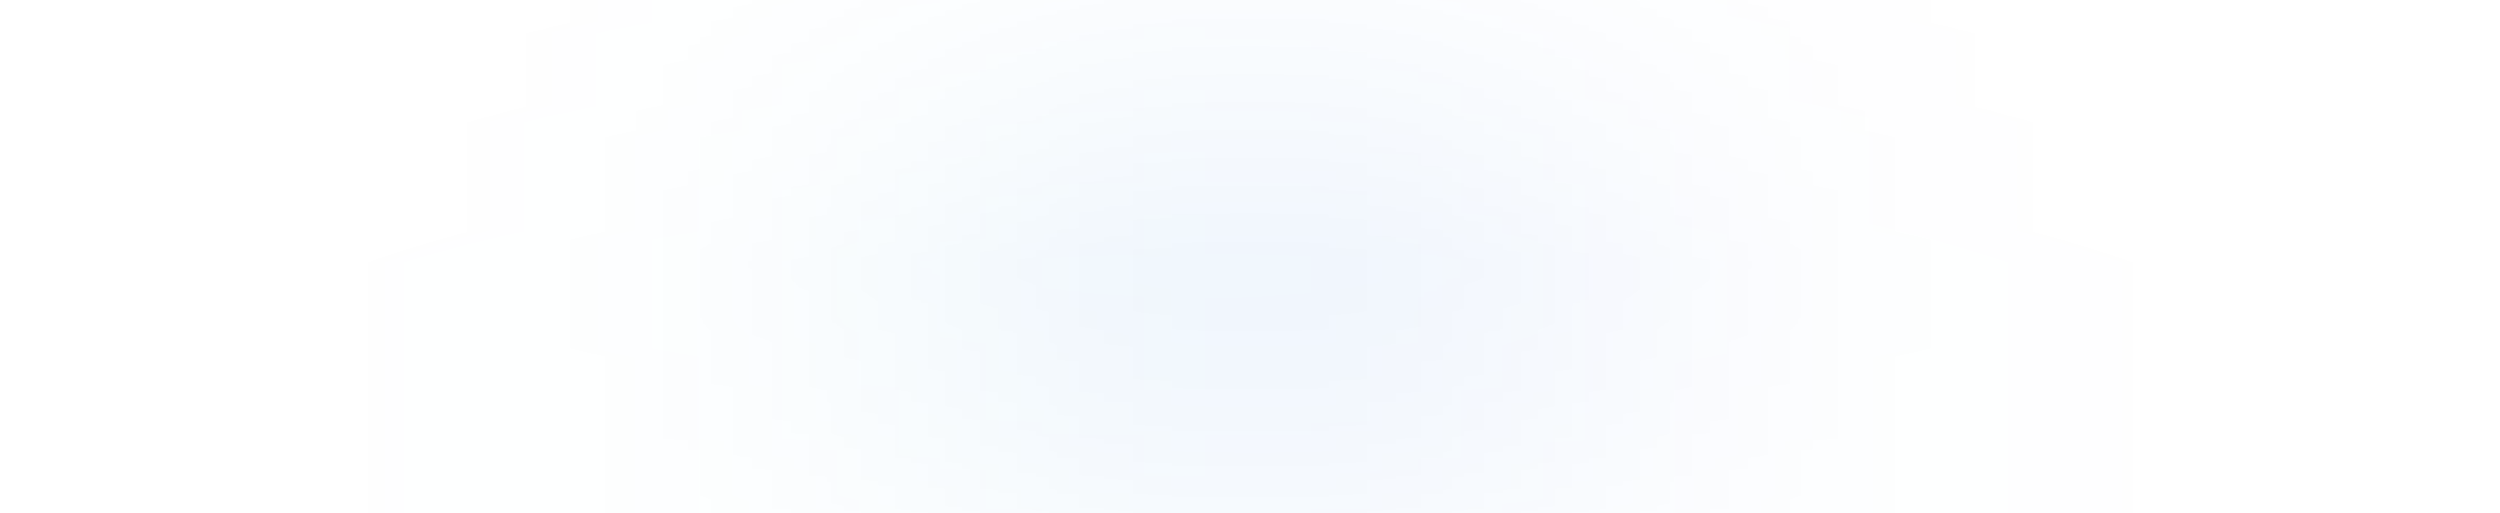
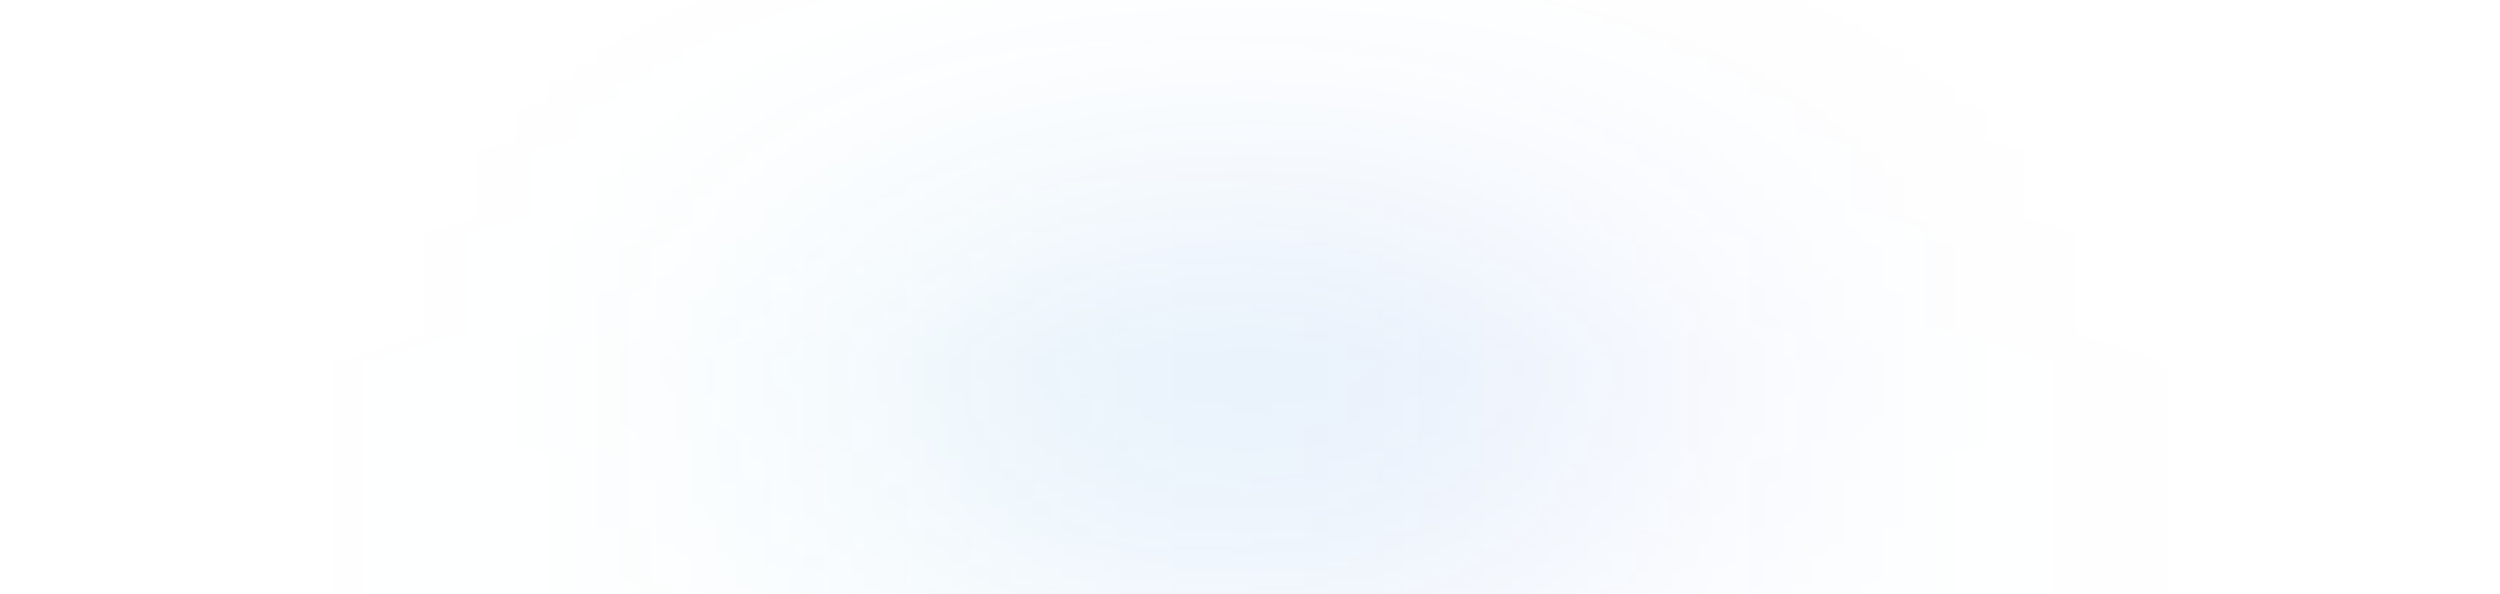
- <svg xmlns="http://www.w3.org/2000/svg" width="1391" height="285" viewBox="0 0 1391 285" fill="none" version="1.1" id="svg5">
-   <g filter="url(#filter0_f_1001_6598)" id="g2" transform="translate(500.502)">
-     <path d="m -147.342,495.134 c 188.288,-188.288 494.684,-190 684.684,0" stroke="url(#paint0_linear_1001_6598)" stroke-width="235.517" stroke-linecap="round" id="path1" style="stroke:url(#paint0_linear_1001_6598)" />
-     <path d="m -147.342,495.134 c 188.288,-188.288 494.684,-190 684.684,0" stroke="url(#paint1_linear_1001_6598)" style="mix-blend-mode:overlay;stroke:url(#paint1_linear_1001_6598)" stroke-width="235.517" stroke-linecap="round" id="path2" />
+ <svg xmlns="http://www.w3.org/2000/svg" width="1200" height="285" viewBox="0 0 1200 285" fill="none" version="1.1" id="svg5">
+   <g filter="url(#filter0_f_3970_9366)" id="g2" transform="translate(422.002)">
+     <path d="m -164.342,495.134 c 188.288,-188.288 494.684,-190 684.684,0" stroke="url(#paint0_linear_3970_9366)" stroke-width="235.517" stroke-linecap="round" id="path1" style="stroke:url(#paint0_linear_3970_9366)" />
+     <path d="m -164.342,495.134 c 188.288,-188.288 494.684,-190 684.684,0" stroke="url(#paint1_linear_3970_9366)" style="mix-blend-mode:overlay;stroke:url(#paint1_linear_3970_9366)" stroke-width="235.517" stroke-linecap="round" id="path2" />
  </g>
  <defs id="defs5">
-     <filter id="filter0_f_1001_6598" x="-500.617" y="0" width="1391.23" height="848.409" filterUnits="userSpaceOnUse" color-interpolation-filters="sRGB">
+     <filter id="filter0_f_3970_9366" x="-517.617" y="-0" width="1391.23" height="848.409" filterUnits="userSpaceOnUse" color-interpolation-filters="sRGB">
      <feFlood flood-opacity="0" result="BackgroundImageFix" id="feFlood2" />
      <feBlend mode="normal" in="SourceGraphic" in2="BackgroundImageFix" result="shape" id="feBlend2" />
-       <feGaussianBlur stdDeviation="235.52" result="effect1_foregroundBlur_1001_6598" id="feGaussianBlur2" />
+       <feGaussianBlur stdDeviation="117.758" result="effect1_foregroundBlur_3970_9366" id="feGaussianBlur2" />
    </filter>
-     <linearGradient id="paint0_linear_1001_6598" x1="366.171" y1="323.963" x2="23.829" y2="666.305" gradientUnits="userSpaceOnUse">
+     <linearGradient id="paint0_linear_3970_9366" x1="349.171" y1="323.963" x2="6.829" y2="666.305" gradientUnits="userSpaceOnUse">
      <stop stop-color="#0D5CBD" id="stop2" />
      <stop offset="0.731" stop-color="#0DBDA8" id="stop3" />
    </linearGradient>
-     <linearGradient id="paint1_linear_1001_6598" x1="366.171" y1="323.963" x2="23.829" y2="666.305" gradientUnits="userSpaceOnUse">
+     <linearGradient id="paint1_linear_3970_9366" x1="349.171" y1="323.963" x2="6.829" y2="666.305" gradientUnits="userSpaceOnUse">
      <stop stop-color="#0D5CBD" id="stop4" />
      <stop offset="0.731" stop-color="#0DBDA8" id="stop5" />
    </linearGradient>
  </defs>
</svg>
